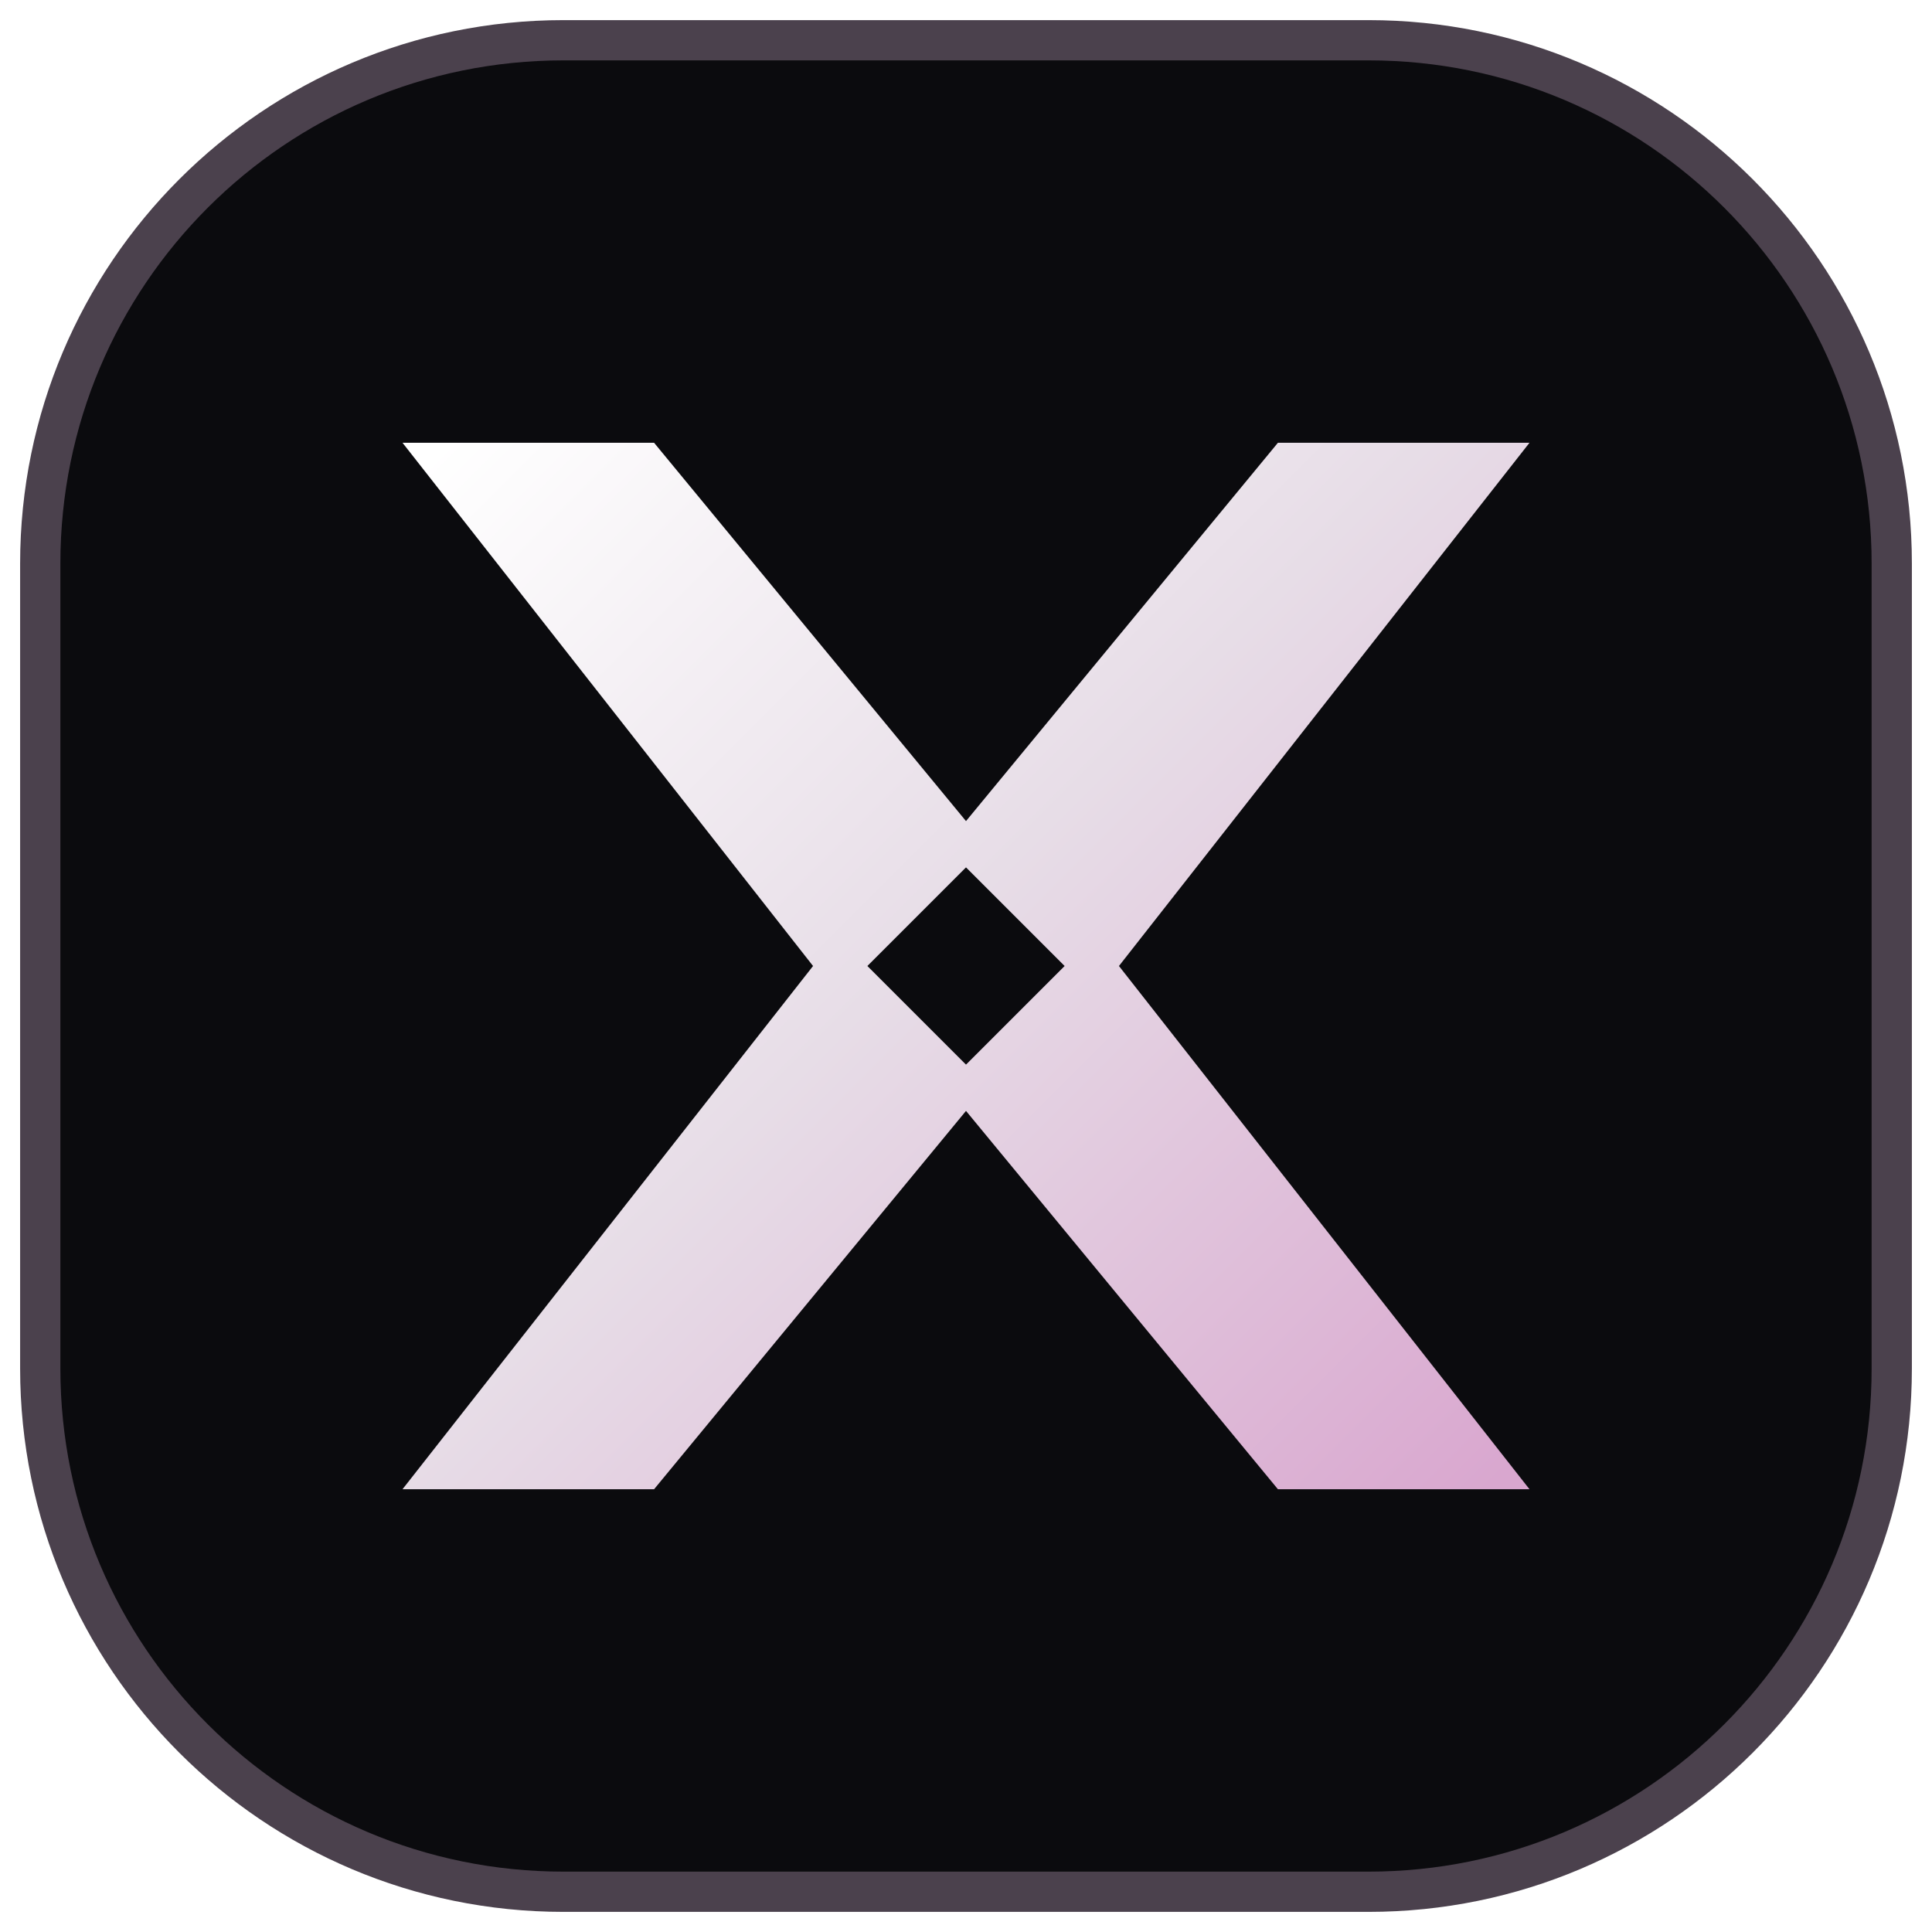
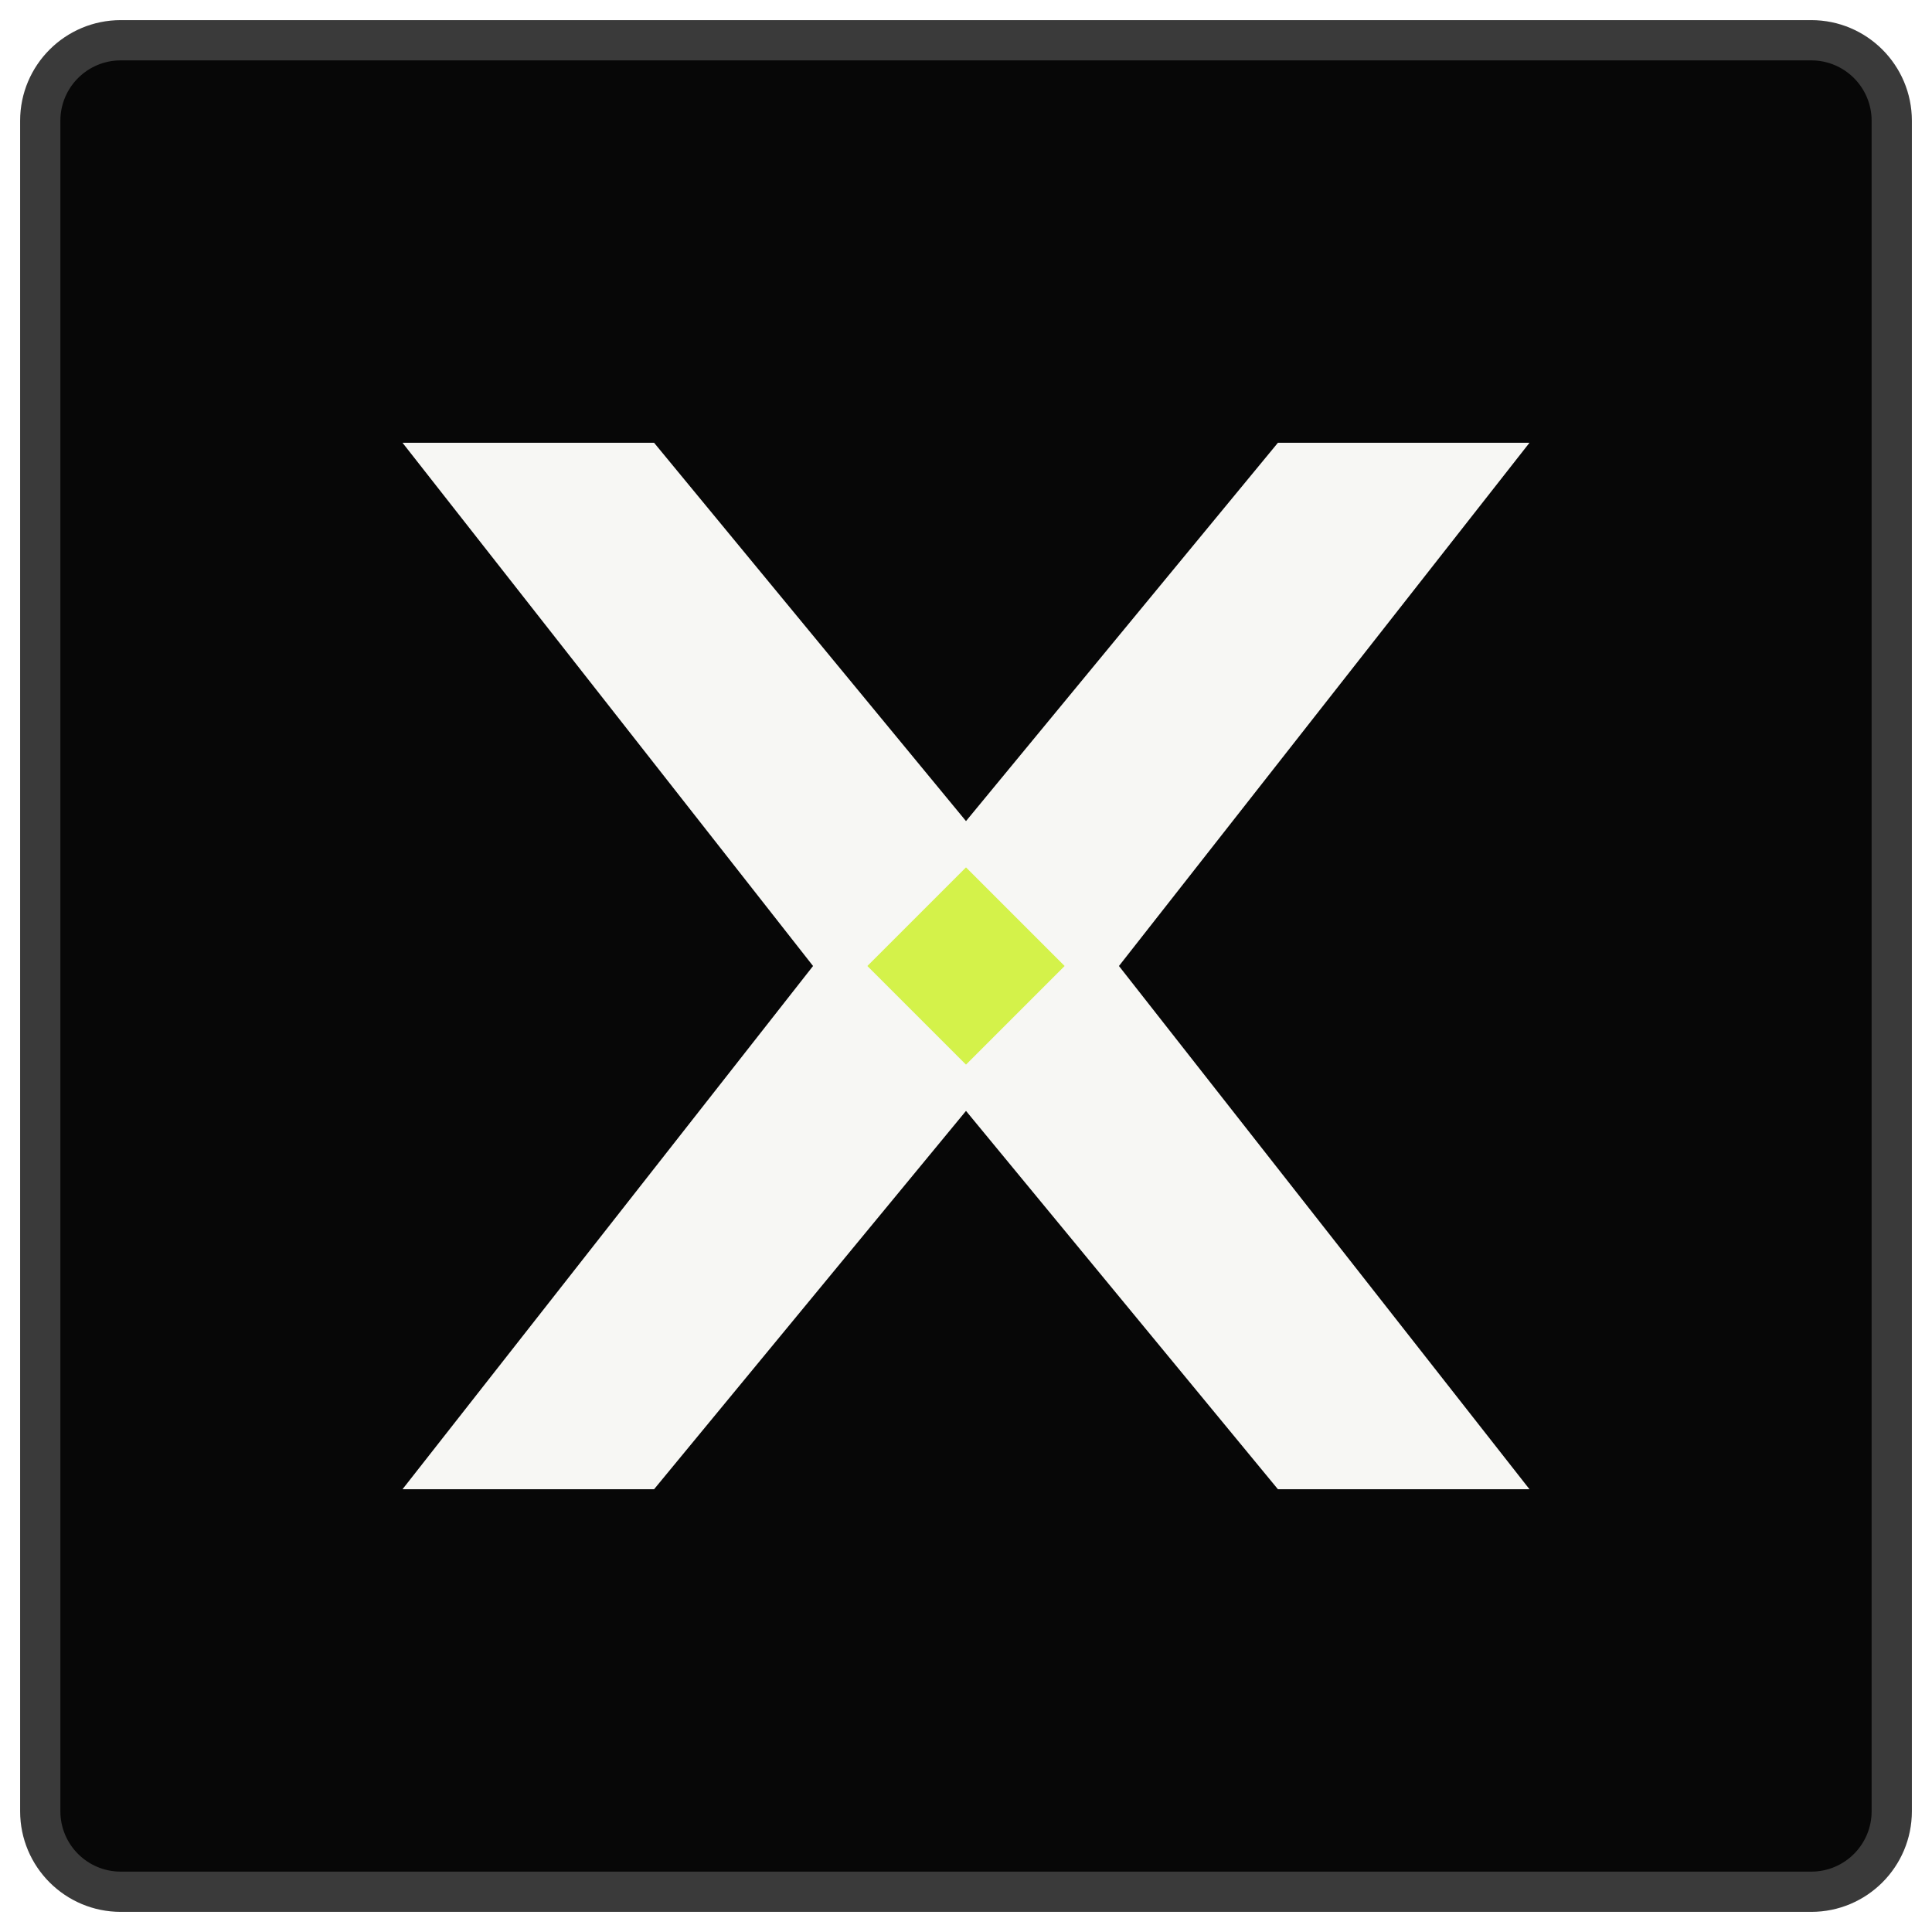
<svg xmlns="http://www.w3.org/2000/svg" viewBox="0 0 48 48" fill="none">
-   <defs>
-     <linearGradient id="metal" x1="11" y1="11" x2="37" y2="37" gradientUnits="userSpaceOnUse">
-       <stop stop-color="#FFFFFF" />
-       <stop offset="0.47" stop-color="#E7DDE7" />
-       <stop offset="1" stop-color="#D9A7CF" />
-     </linearGradient>
-   </defs>
-   <rect x="1" y="1" width="46" height="46" rx="13" fill="#0B0B0E" stroke="#4B414D" />
-   <path d="M10 11H16.25L24 20.4L31.75 11H38L27.8 24L38 37H31.75L24 27.6L16.25 37H10L20.2 24L10 11Z" fill="url(#metal)" />
-   <path d="M24 21.55L26.45 24L24 26.45L21.55 24L24 21.55Z" fill="#0B0B0E" />
+   <rect x="1" y="1" width="46" height="46" rx="2" fill="#070707" stroke="#3A3A3A" />
+   <path d="M10 11H16.25L24 20.4L31.75 11H38L27.8 24L38 37H31.75L24 27.6L16.25 37H10L20.2 24L10 11Z" fill="#F7F7F4" />
+   <path d="M24 21.55L26.45 24L24 26.45L21.55 24L24 21.55Z" fill="#D4F24A" />
</svg>
